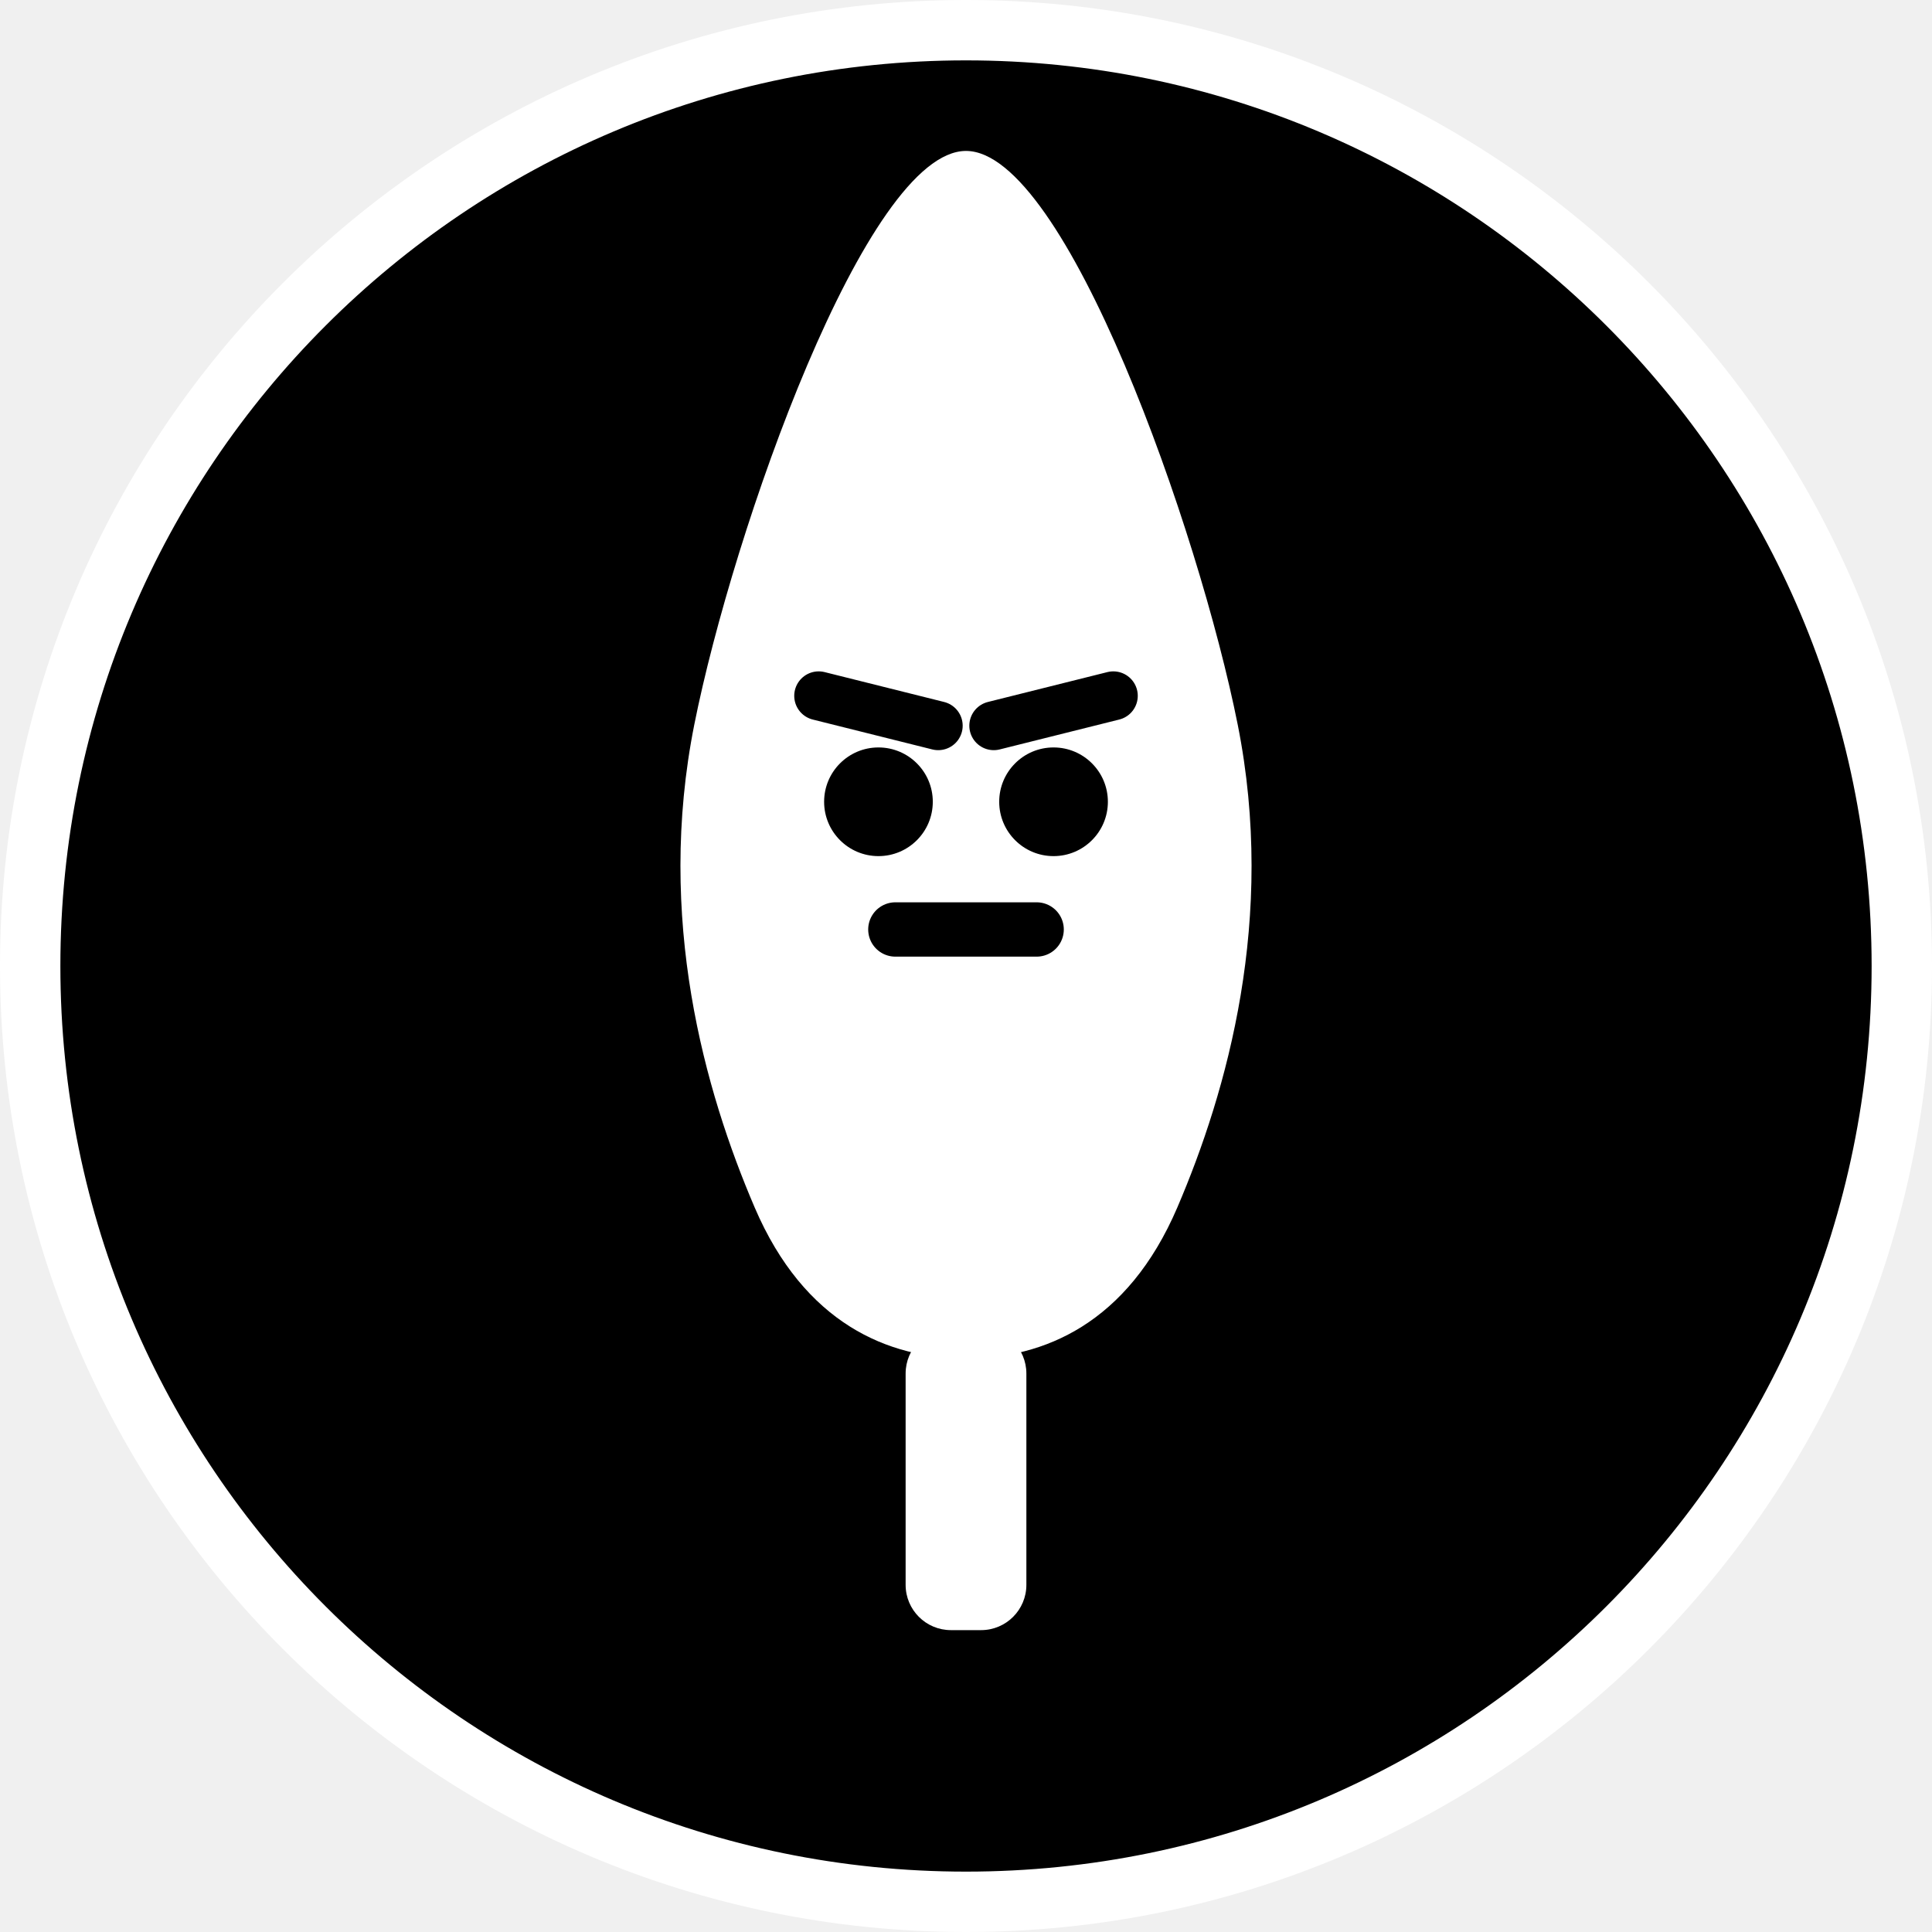
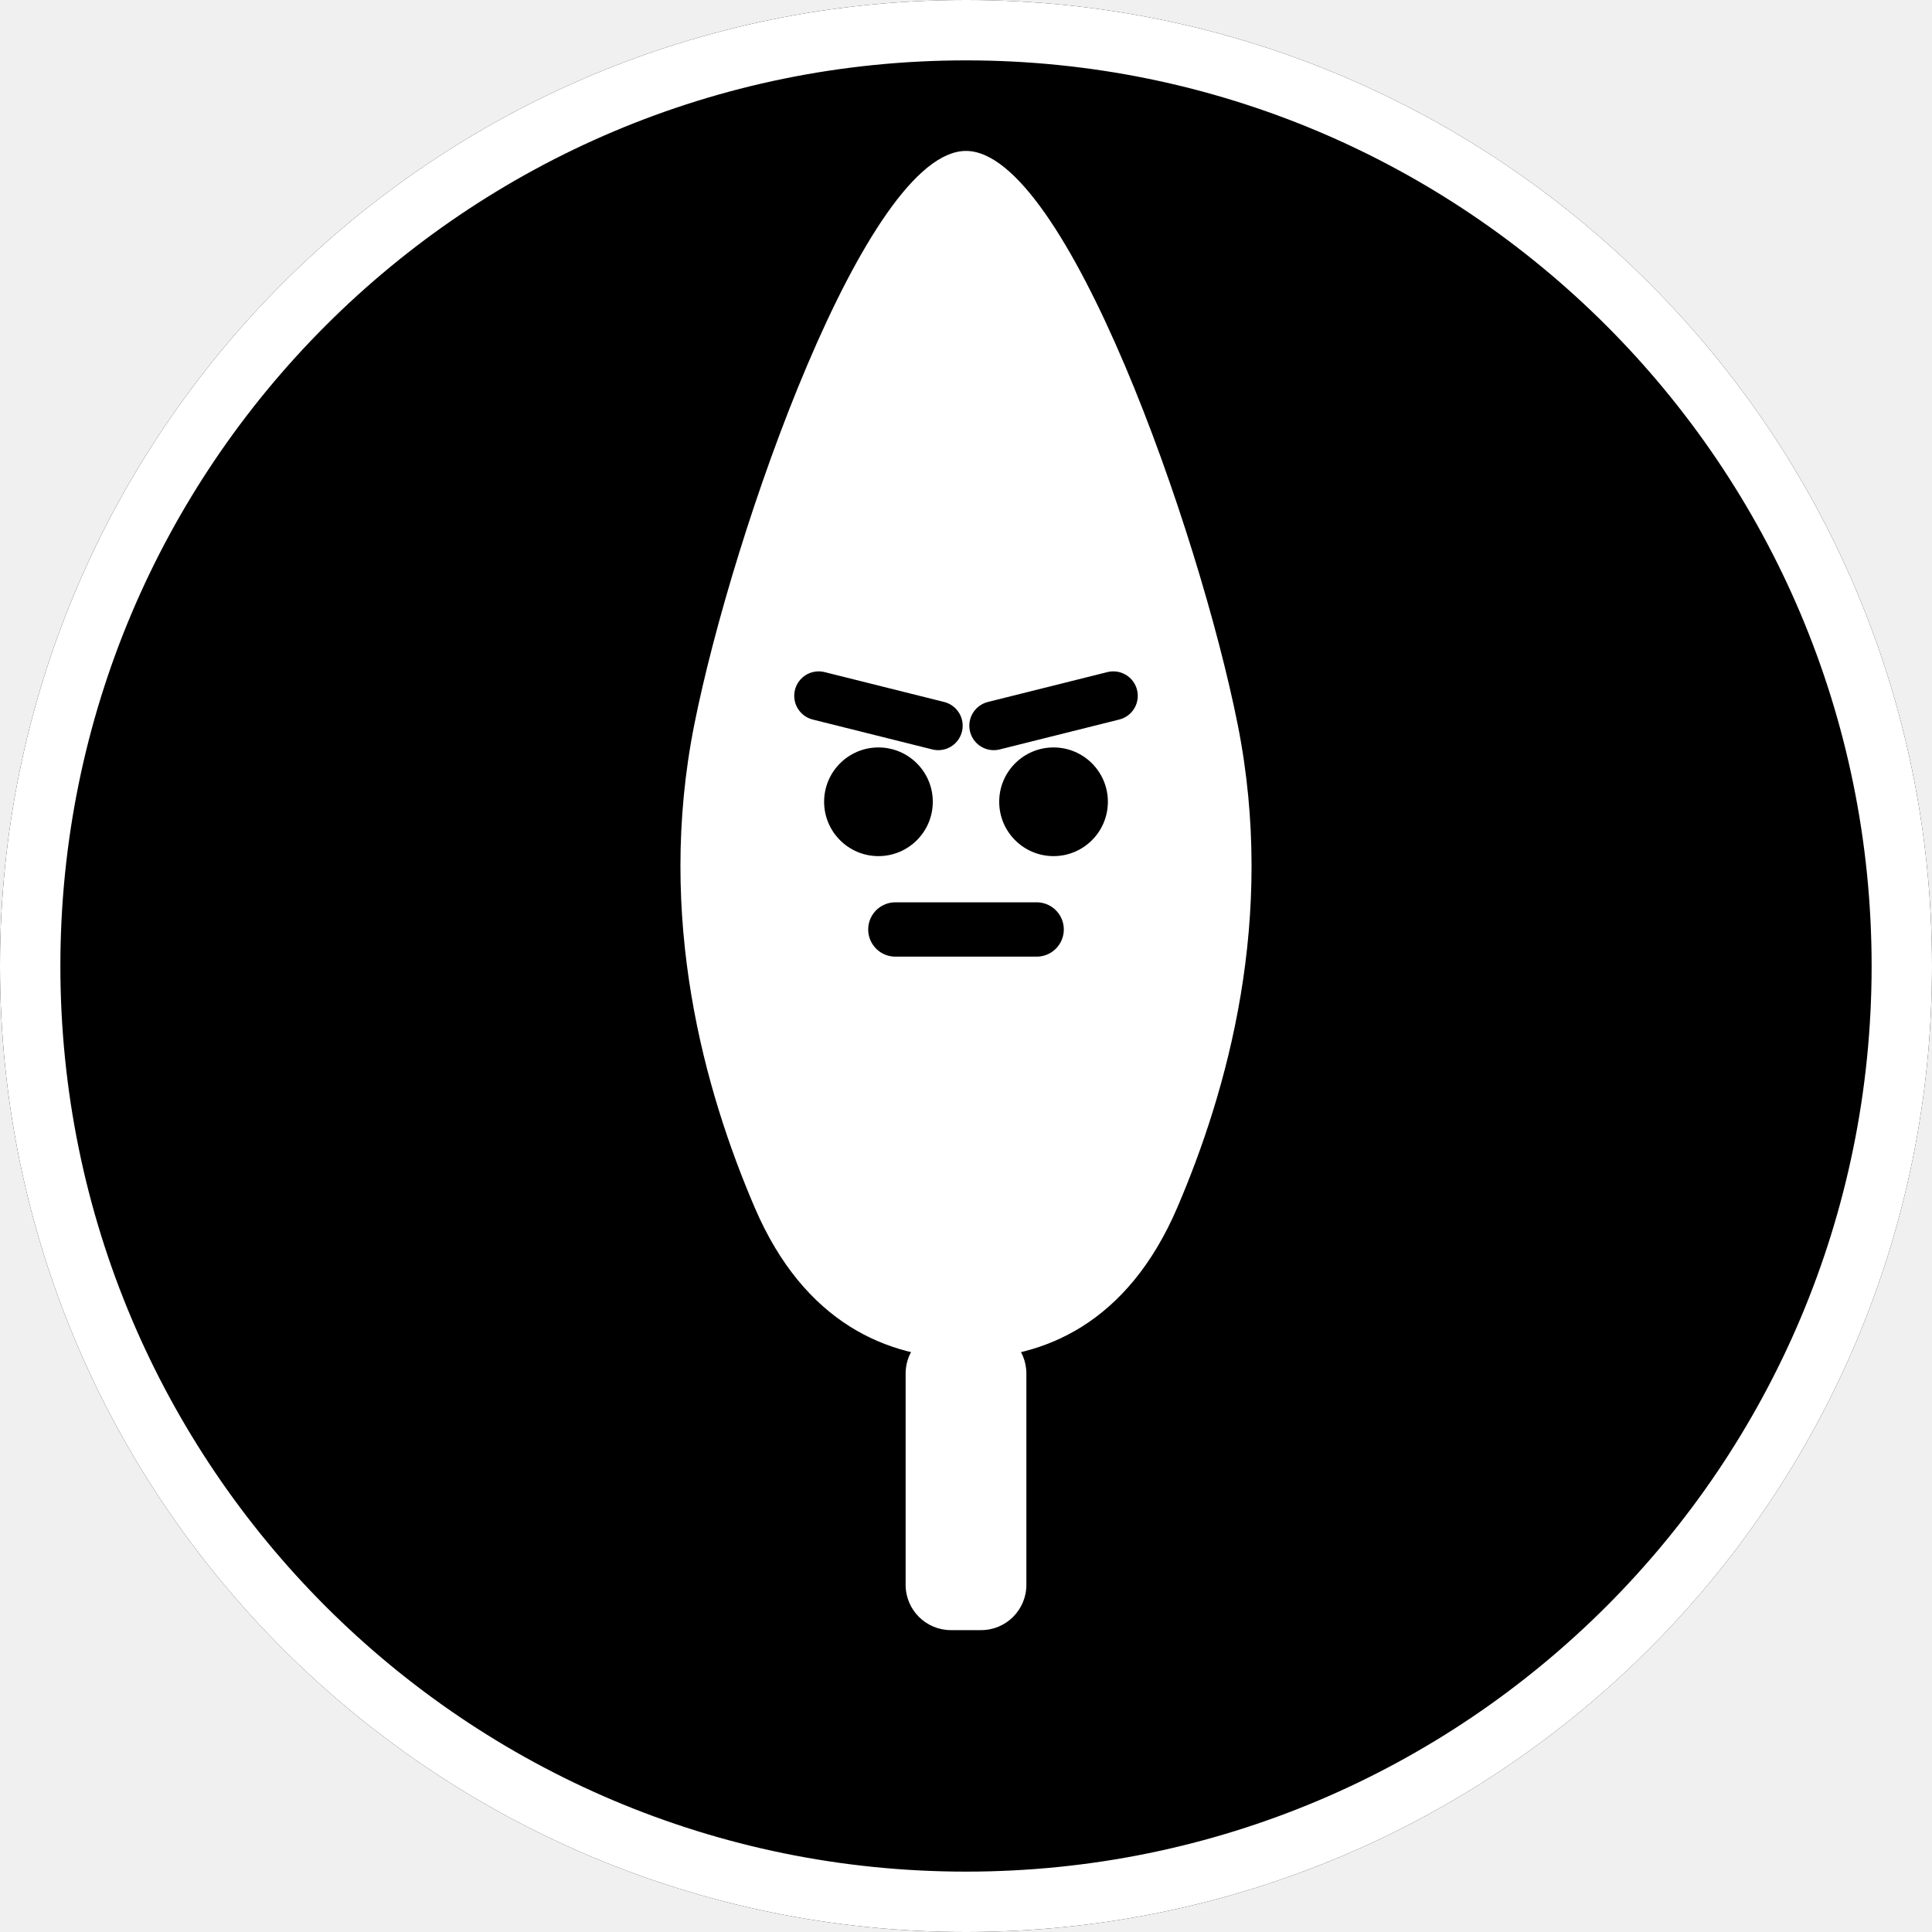
<svg xmlns="http://www.w3.org/2000/svg" viewBox="0 0 64 64" role="img" aria-label="Cy">
-   <circle cx="32" cy="32" r="31" fill="#000000" stroke="#ffffff" stroke-width="2" />
-   <rect x="30" y="44" width="4" height="10" rx="1.5" fill="#ffffff" />
-   <path d="M32 5C35.3 5 39.72 17.58 41 24C42.28 30.42 40.65 36.15 39 40C37.35 43.85 34.57 45 32 45C29.43 45 26.65 43.85 25 40C23.35 36.15 21.72 30.42 23 24C24.28 17.58 28.7 5 32 5Z" fill="#ffffff" />
-   <circle cx="29.1" cy="26.56" r="1.8" fill="#000000" />
-   <circle cx="34.9" cy="26.56" r="1.8" fill="#000000" />
-   <path d="M27.12 23.05L31.08 24.04" fill="none" stroke="#000000" stroke-width="1.62" stroke-linecap="round" stroke-linejoin="round" />
-   <path d="M32.92 24.04L36.88 23.05" fill="none" stroke="#000000" stroke-width="1.62" stroke-linecap="round" stroke-linejoin="round" />
-   <path d="M29.66 30.79L34.34 30.79" fill="none" stroke="#000000" stroke-width="1.8" stroke-linecap="round" stroke-linejoin="round" />
+   <circle class="bg" cx="32" cy="32" r="32" fill="#000000" />
+   <rect x="30" y="44" width="4" height="10" rx="1.5" class="tree" fill="#ffffff" />
+   <path d="M32 5C35.3 5 39.72 17.58 41 24C42.28 30.42 40.65 36.15 39 40C37.35 43.85 34.57 45 32 45C29.43 45 26.65 43.85 25 40C23.35 36.15 21.72 30.42 23 24C24.28 17.58 28.7 5 32 5Z" class="tree" fill="#ffffff" />
+   <circle cx="29.1" cy="26.56" r="1.8" class="face" fill="#000000" />
+   <circle cx="34.9" cy="26.56" r="1.8" class="face" fill="#000000" />
+   <path d="M27.12 23.05L31.08 24.04" class="face" fill="none" stroke="#000000" stroke-width="1.62" stroke-linecap="round" stroke-linejoin="round" />
+   <path d="M32.92 24.04L36.88 23.05" class="face" fill="none" stroke="#000000" stroke-width="1.62" stroke-linecap="round" stroke-linejoin="round" />
+   <path d="M29.66 30.79L34.34 30.79" class="face" fill="none" stroke="#000000" stroke-width="1.8" stroke-linecap="round" stroke-linejoin="round" />
+   <circle class="ring" cx="32" cy="32" r="31" fill="none" stroke="#ffffff" stroke-width="2" />
</svg>
